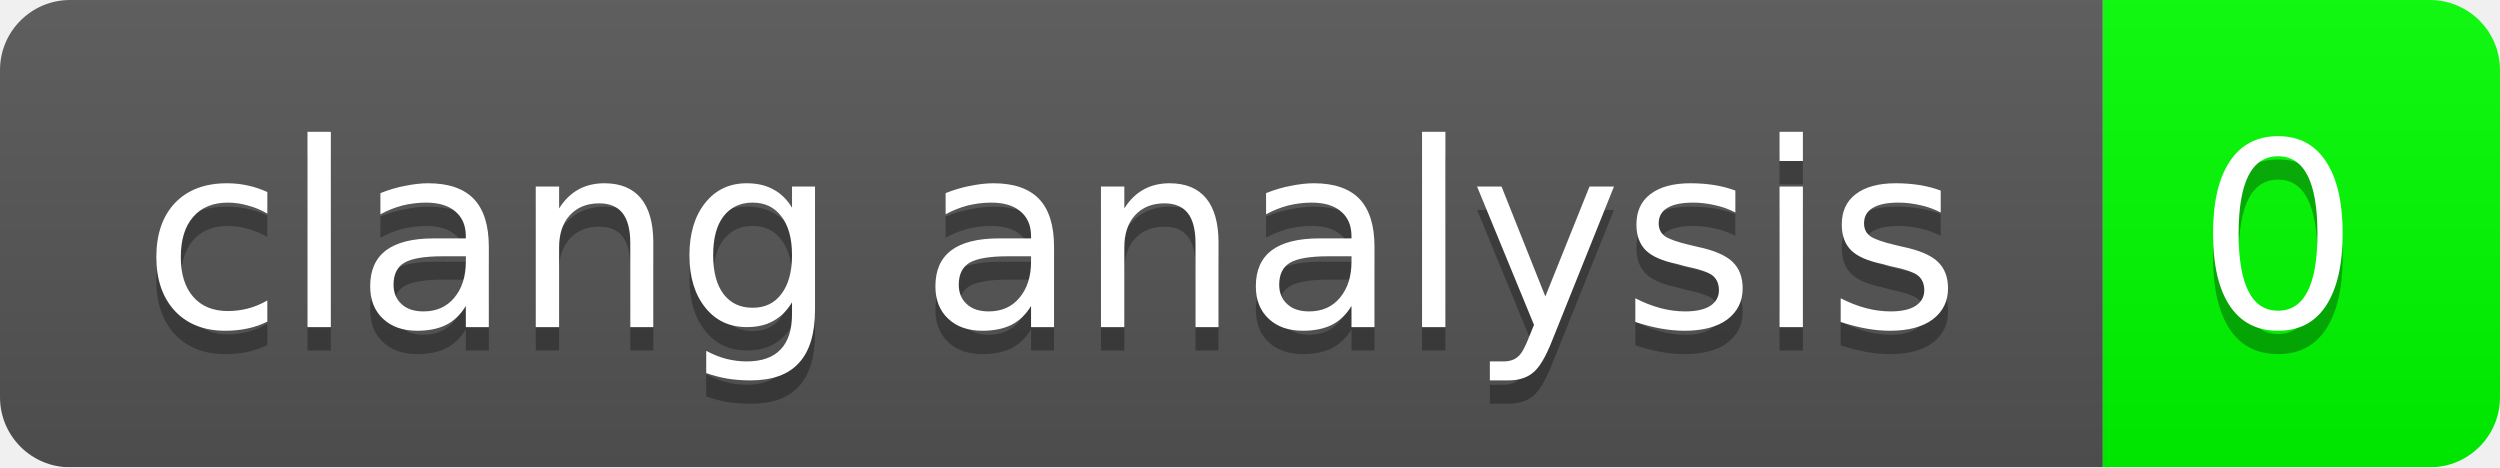
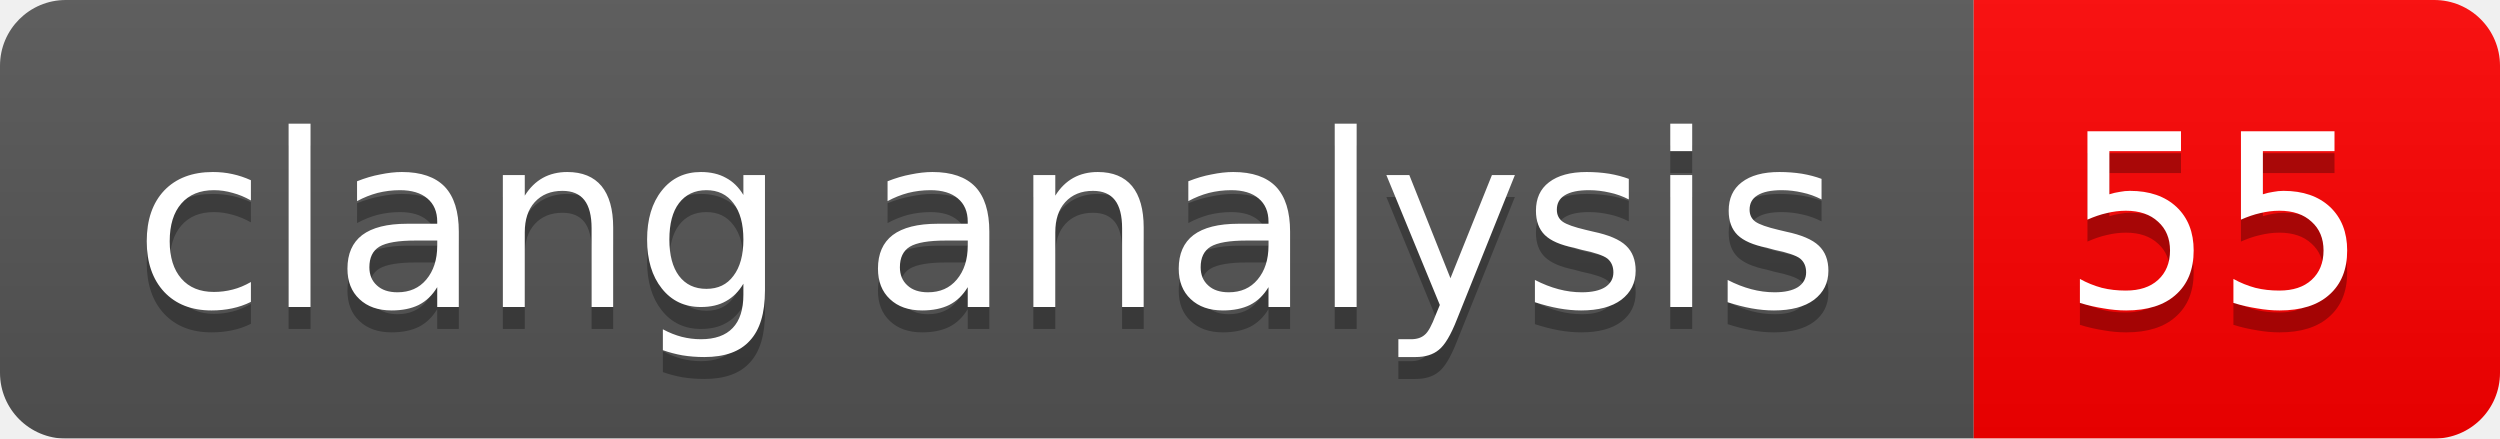
- <svg xmlns="http://www.w3.org/2000/svg" width="107" height="20">
+ <svg xmlns="http://www.w3.org/2000/svg" width="114" height="20">
  <linearGradient id="b" x2="0" y2="100%">
    <stop offset="0" stop-color="#bbb" stop-opacity=".1" />
    <stop offset="1" stop-opacity=".1" />
  </linearGradient>
  <mask id="a">
-     <rect width="107" height="20" rx="3" fill="#fff" />
+     <rect width="114" height="20" rx="3" fill="#fff" />
  </mask>
  <g mask="url(#a)">
    <path fill="#555" d="M0 0h90v20H0z" />
-     <path fill="#0f0" d="M90 0h17v20H90z" />
-     <path fill="url(#b)" d="M0 0h107v20H0z" />
+     <path fill="red" d="M90 0h24v20H90z" />
+     <path fill="url(#b)" d="M0 0h114v20H0z" />
  </g>
  <g fill="#fff" text-anchor="middle" font-family="DejaVu Sans,Verdana,Geneva,sans-serif" font-size="11">
    <text x="45" y="15" fill="#010101" fill-opacity=".3">clang analysis</text>
    <text x="45" y="14">clang analysis</text>
-     <text x="97.5" y="15" fill="#010101" fill-opacity=".3">0</text>
-     <text x="97.5" y="14">0</text>
+     <text x="101" y="15" fill="#010101" fill-opacity=".3">55</text>
+     <text x="101" y="14">55</text>
  </g>
</svg>
